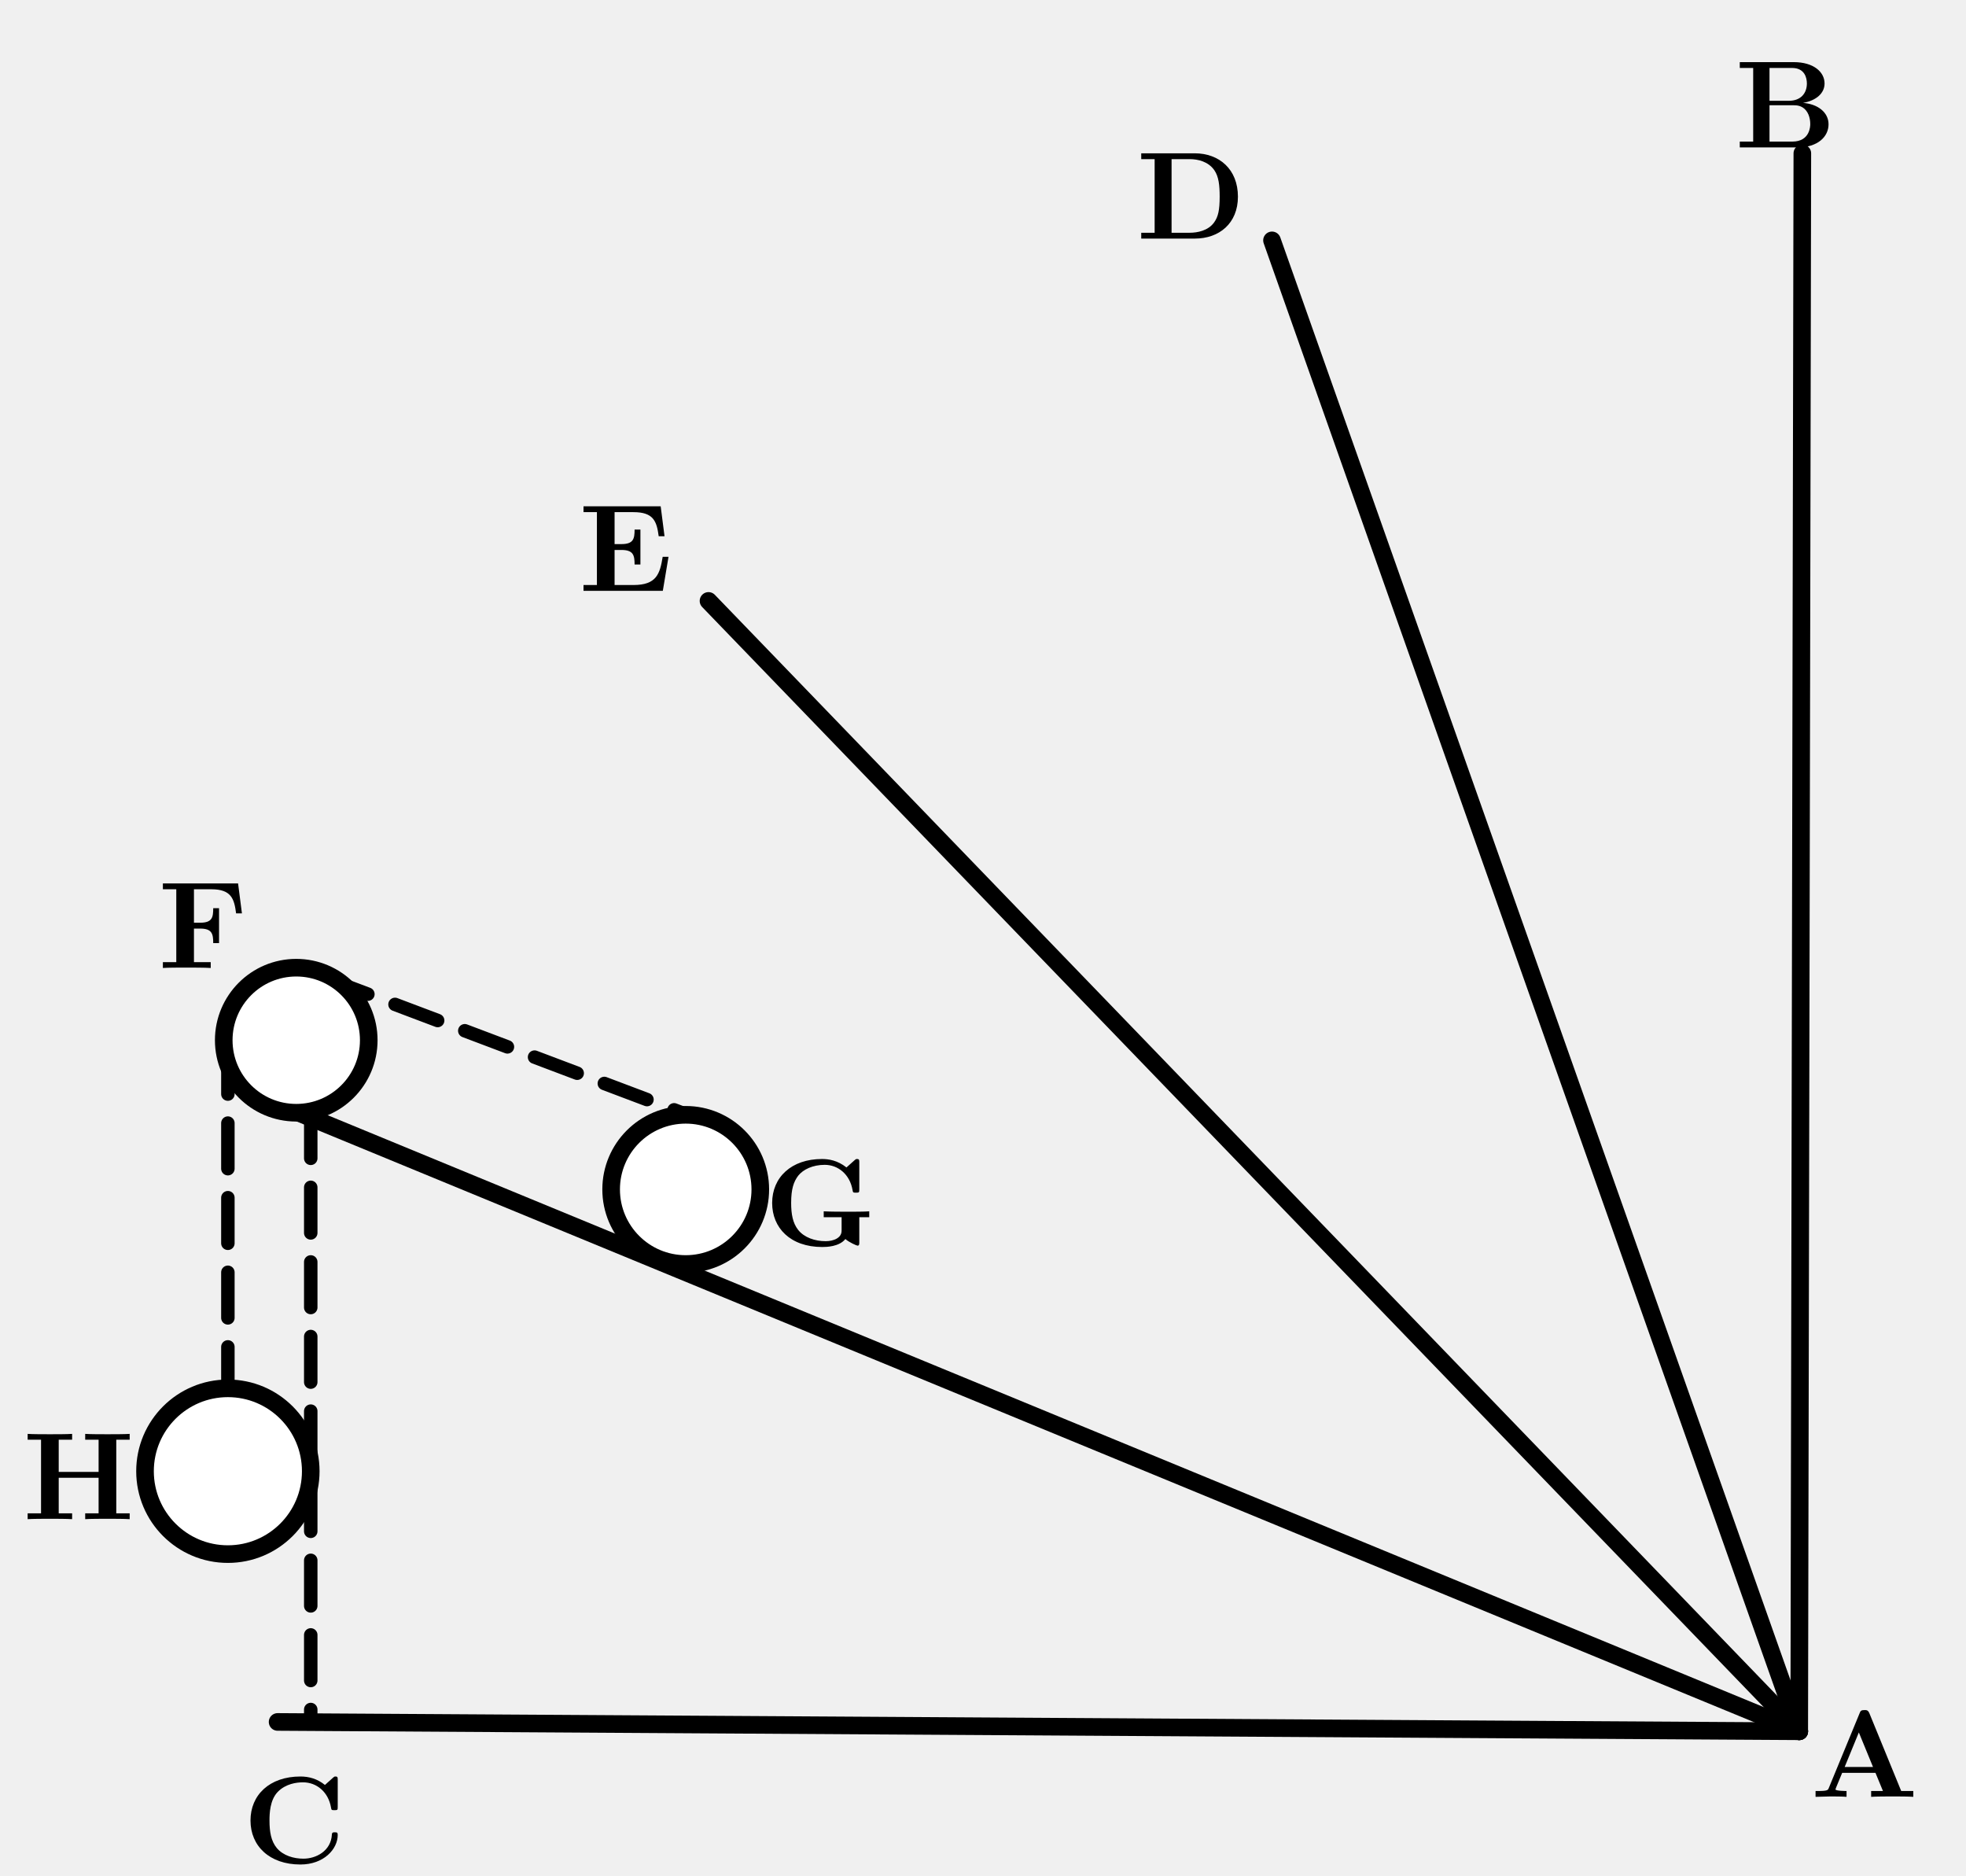
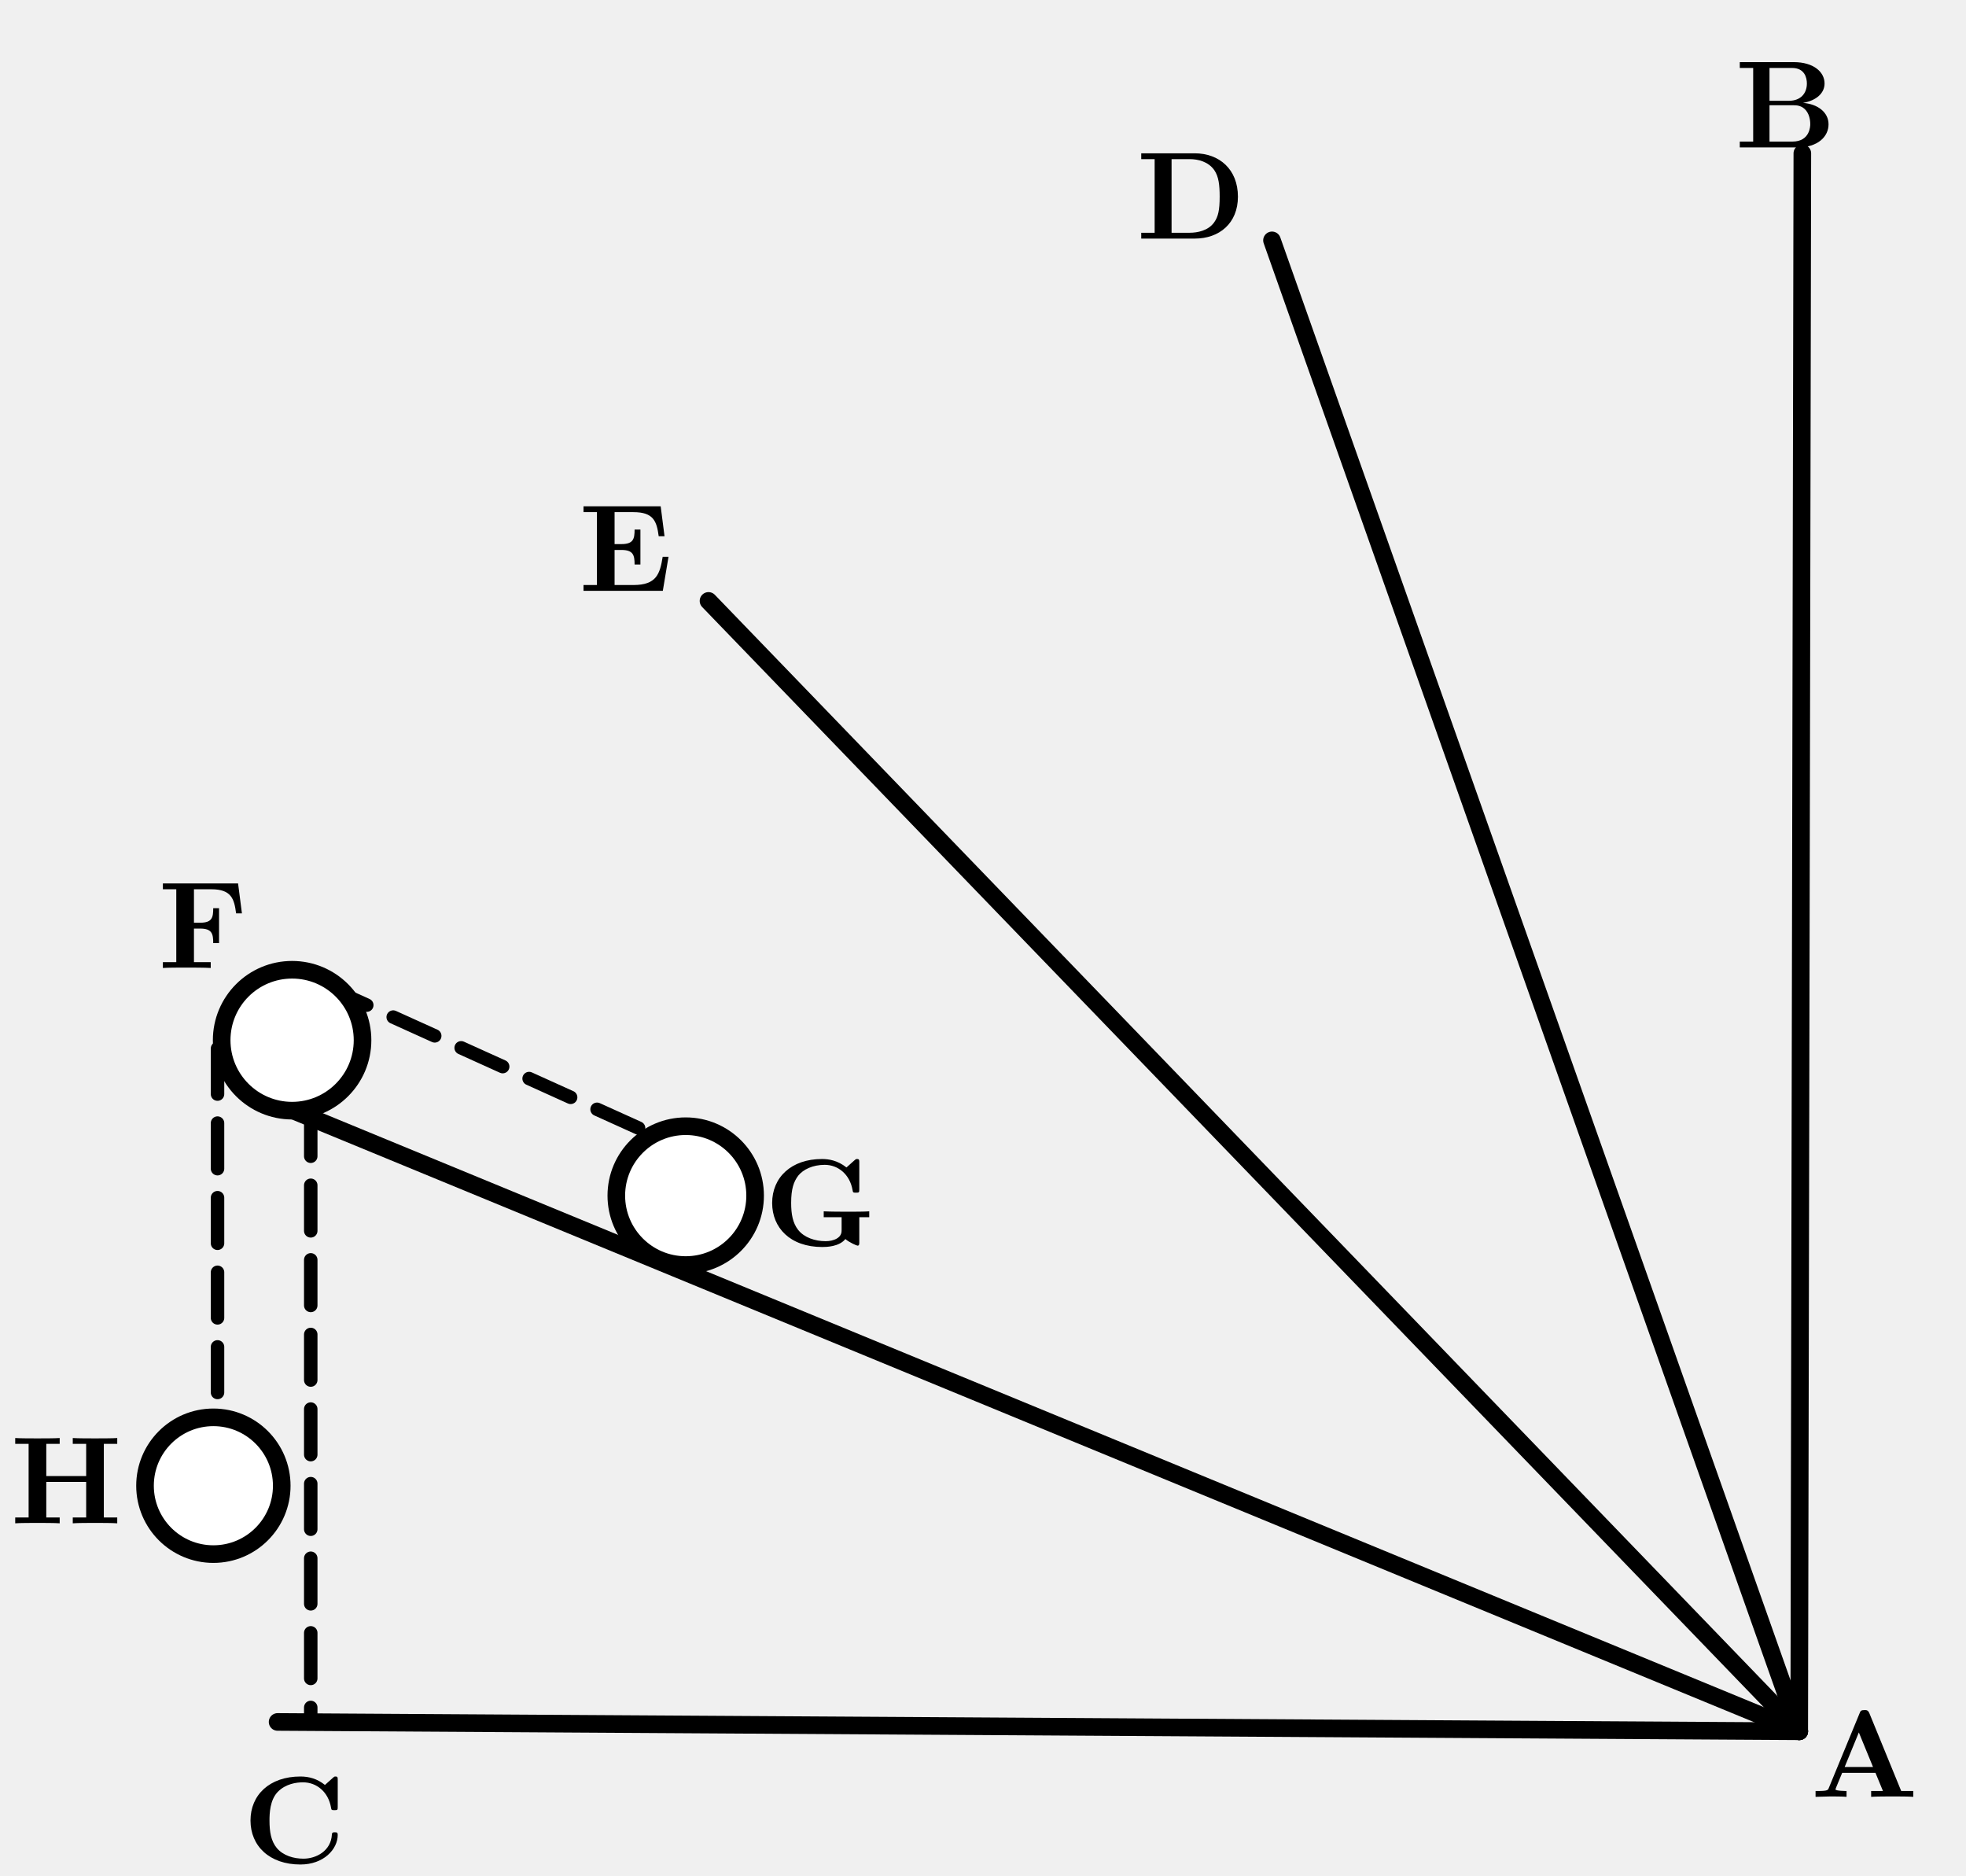
<svg xmlns="http://www.w3.org/2000/svg" width="949" height="905" viewBox="0 0 949 905">
  <line x1="868.5" y1="835.5" x2="870" y2="74" stroke="#000000" stroke-width="8.5" stroke-linecap="round" />
  <line x1="868.5" y1="835.5" x2="134" y2="831" stroke="#000000" stroke-width="8.5" stroke-linecap="round" />
  <line x1="868.5" y1="835.5" x2="614" y2="116" stroke="#000000" stroke-width="8.5" stroke-linecap="round" />
  <line x1="868.5" y1="835.5" x2="342" y2="290" stroke="#000000" stroke-width="8.5" stroke-linecap="round" />
  <line x1="868.5" y1="835.5" x2="132" y2="532" stroke="#000000" stroke-width="8.5" stroke-linecap="round" />
-   <line x1="157" y1="472" x2="345" y2="543" stroke="#000000" stroke-width="6.5" stroke-dasharray="22,14" stroke-linecap="round" />
-   <line x1="110" y1="506" x2="110" y2="670" stroke="#000000" stroke-width="6.5" stroke-dasharray="22,14" stroke-linecap="round" />
-   <line x1="150" y1="537" x2="150" y2="831" stroke="#000000" stroke-width="6.5" stroke-dasharray="22,14" stroke-linecap="round" />
-   <circle cx="143" cy="502" r="35" fill="#ffffff" stroke="#000000" stroke-width="8.5" />
-   <circle cx="331" cy="574" r="36" fill="#ffffff" stroke="#000000" stroke-width="8.5" />
-   <circle cx="110" cy="710" r="40" fill="#ffffff" stroke="#000000" stroke-width="8.5" />
+   <line x1="157" y1="476" x2="335" y2="556.5" stroke="#000000" stroke-width="6.5" stroke-dasharray="22,14" stroke-linecap="round" />
+   <line x1="105" y1="506" x2="105" y2="684" stroke="#000000" stroke-width="6.5" stroke-dasharray="22,14" stroke-linecap="round" />
+   <line x1="150" y1="536" x2="150" y2="831" stroke="#000000" stroke-width="6.5" stroke-dasharray="22,14" stroke-linecap="round" />
+   <circle cx="141" cy="502" r="34" fill="#ffffff" stroke="#000000" stroke-width="8.5" />
+   <circle cx="331" cy="577" r="33.5" fill="#ffffff" stroke="#000000" stroke-width="8.5" />
+   <circle cx="103" cy="717" r="33" fill="#ffffff" stroke="#000000" stroke-width="8.5" />
  <text x="862" y="46" font-size="60" font-family="New Computer Modern, Latin Modern Roman, Georgia, serif" font-style="normal" font-weight="bold" text-anchor="middle" dominant-baseline="central" fill="#000000">B</text>
  <text x="575" y="90" font-size="60" font-family="New Computer Modern, Latin Modern Roman, Georgia, serif" font-style="normal" font-weight="bold" text-anchor="middle" dominant-baseline="central" fill="#000000">D</text>
  <text x="302" y="260" font-size="60" font-family="New Computer Modern, Latin Modern Roman, Georgia, serif" font-style="normal" font-weight="bold" text-anchor="middle" dominant-baseline="central" fill="#000000">E</text>
  <text x="98" y="442" font-size="60" font-family="New Computer Modern, Latin Modern Roman, Georgia, serif" font-style="normal" font-weight="bold" text-anchor="middle" dominant-baseline="central" fill="#000000">F</text>
  <text x="396" y="576" font-size="60" font-family="New Computer Modern, Latin Modern Roman, Georgia, serif" font-style="normal" font-weight="bold" text-anchor="middle" dominant-baseline="central" fill="#000000">G</text>
-   <text x="38" y="708" font-size="60" font-family="New Computer Modern, Latin Modern Roman, Georgia, serif" font-style="normal" font-weight="bold" text-anchor="middle" dominant-baseline="central" fill="#000000">H</text>
+   <text x="32" y="710" font-size="60" font-family="New Computer Modern, Latin Modern Roman, Georgia, serif" font-style="normal" font-weight="bold" text-anchor="middle" dominant-baseline="central" fill="#000000">H</text>
  <text x="142" y="874" font-size="60" font-family="New Computer Modern, Latin Modern Roman, Georgia, serif" font-style="normal" font-weight="bold" text-anchor="middle" dominant-baseline="central" fill="#000000">C</text>
  <text x="900" y="842" font-size="60" font-family="New Computer Modern, Latin Modern Roman, Georgia, serif" font-style="normal" font-weight="bold" text-anchor="middle" dominant-baseline="central" fill="#000000">A</text>
</svg>
